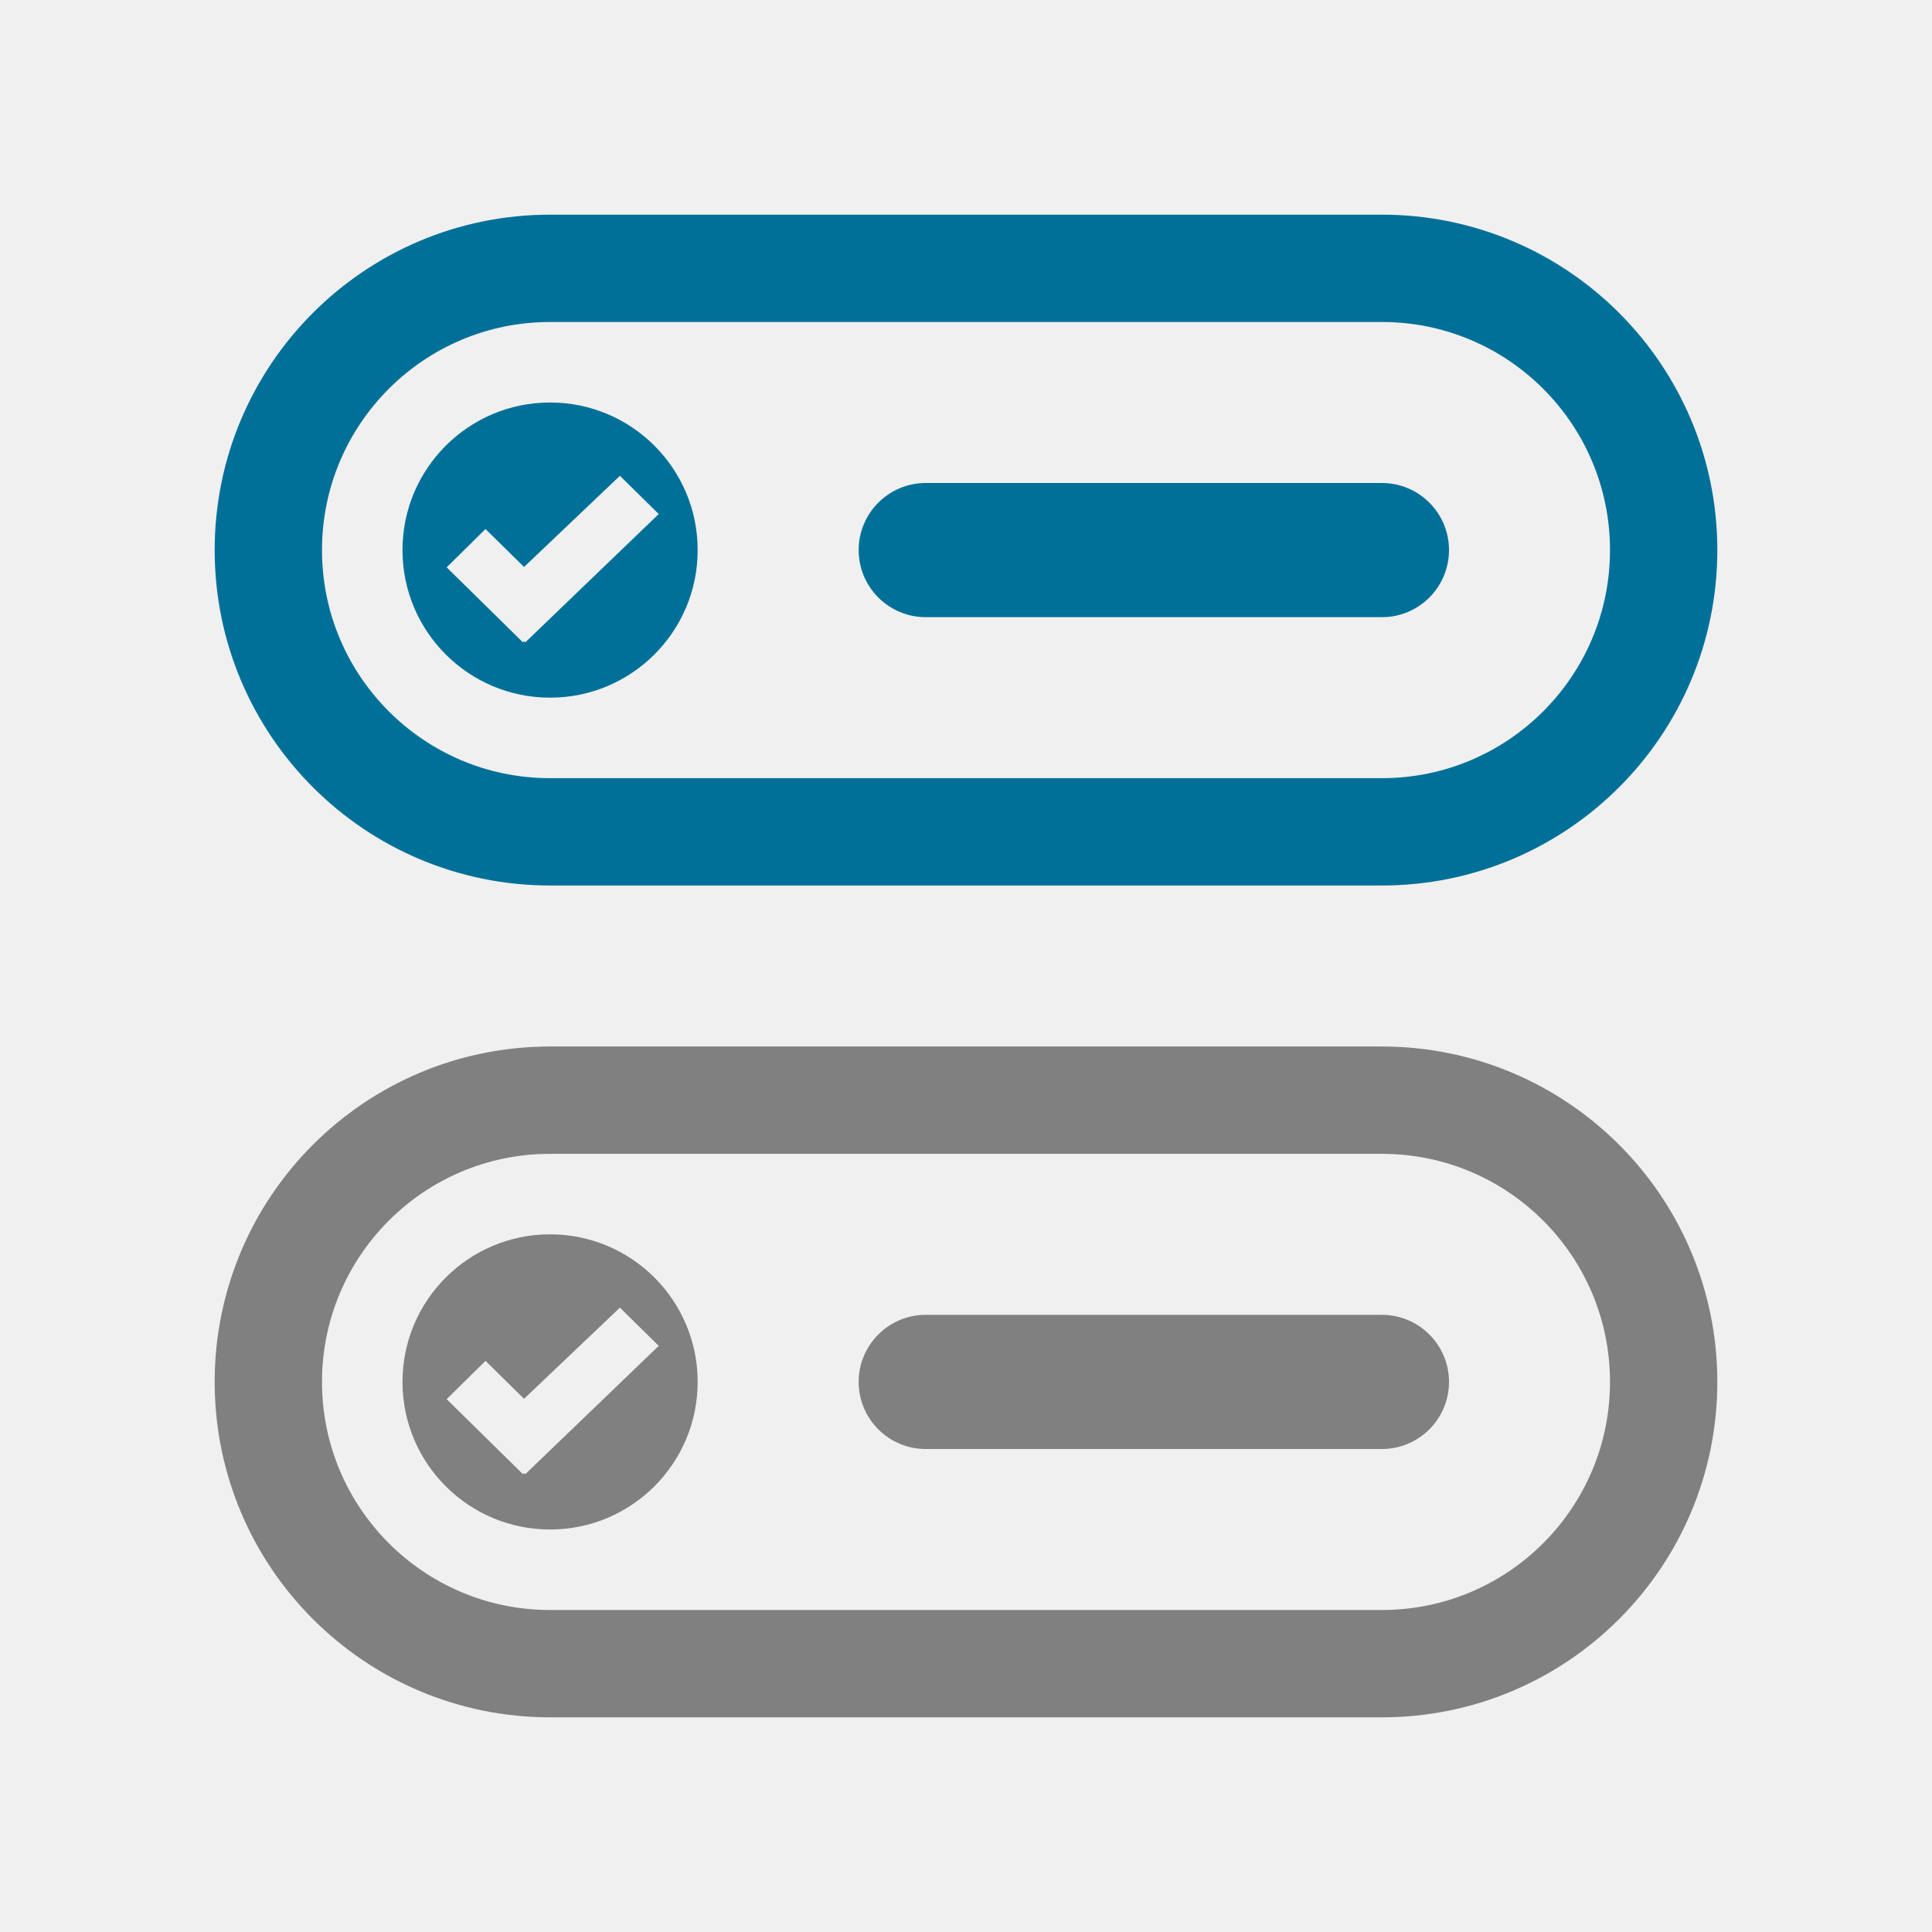
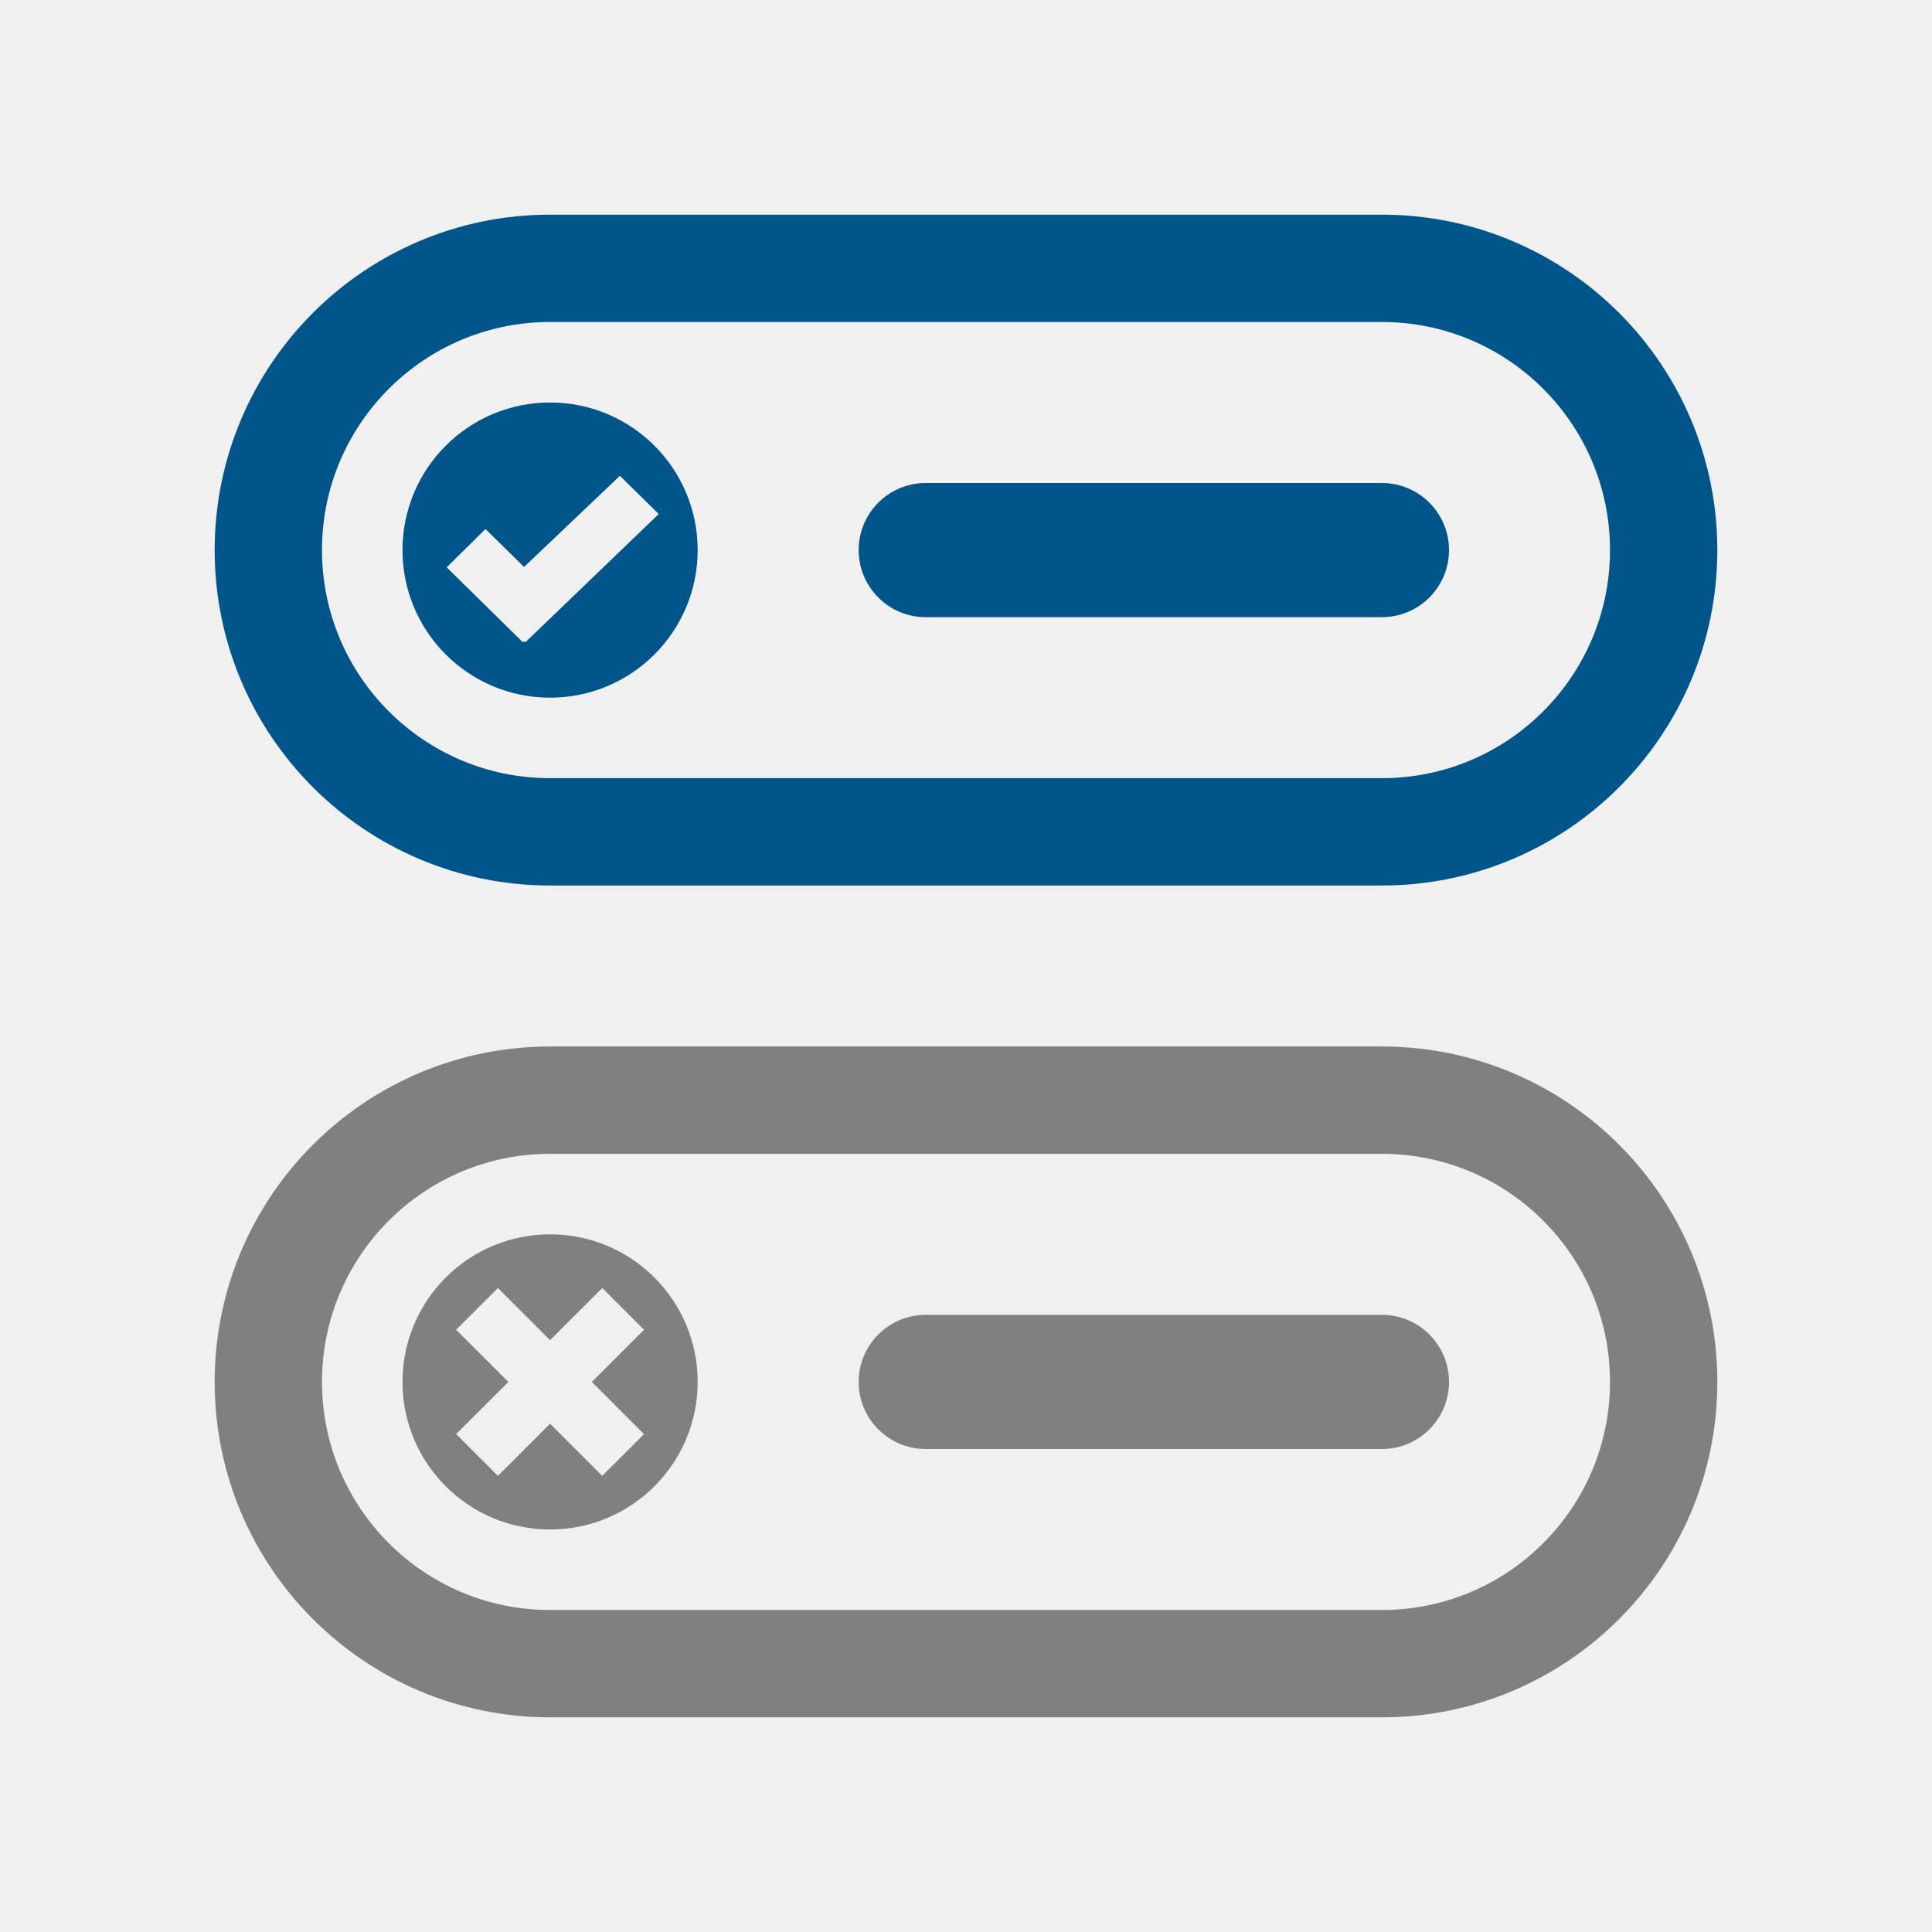
<svg xmlns="http://www.w3.org/2000/svg" width="72" height="72" viewBox="0 0 72 72" fill="none">
-   <g clip-path="url(#clip0_9725_74181)">
-     <rect x="10" y="10" width="52" height="21" rx="10.5" stroke="#007099" stroke-width="4" />
-     <path fill-rule="evenodd" clip-rule="evenodd" d="M26 20.5C26 23.538 23.538 26 20.5 26C17.462 26 15 23.538 15 20.5C15 17.462 17.462 15 20.5 15C23.538 15 26 17.462 26 20.5ZM23.102 17.732L24.549 19.156L19.577 23.938L19.53 23.896L19.488 23.938L16.646 21.143L18.093 19.715L19.53 21.129L23.102 17.732Z" fill="#007099" />
-     <rect x="32" y="18" width="22" height="5" rx="2.5" fill="#007099" />
-     <rect x="10" y="41" width="52" height="21" rx="10.5" stroke="#808080" stroke-width="4" />
-     <path fill-rule="evenodd" clip-rule="evenodd" d="M26 51.5C26 54.538 23.538 57 20.5 57C17.462 57 15 54.538 15 51.5C15 48.462 17.462 46 20.5 46C23.538 46 26 48.462 26 51.5ZM23.102 48.732L24.549 50.156L19.577 54.938L19.53 54.896L19.488 54.938L16.646 52.143L18.093 50.715L19.53 52.129L23.102 48.732Z" fill="#808080" />
-     <rect x="32" y="49" width="22" height="5" rx="2.5" fill="#808080" />
-   </g>
-   <defs>
-     <clipPath id="clip0_9725_74181">
-       <rect width="72" height="72" fill="white" />
-     </clipPath>
-   </defs>
+   <rect x="10" y="10" width="52" height="21" rx="10.5" stroke="#00558B" stroke-width="4" />
+   <path fill-rule="evenodd" clip-rule="evenodd" d="M26 20.5C26 23.538 23.538 26 20.5 26C17.462 26 15 23.538 15 20.5C15 17.462 17.462 15 20.5 15C23.538 15 26 17.462 26 20.5ZM23.102 17.732L24.549 19.156L19.577 23.938L19.53 23.896L19.488 23.938L16.646 21.143L18.093 19.715L19.53 21.129L23.102 17.732Z" fill="#00558B" />
+   <rect x="32" y="18" width="22" height="5" rx="2.5" fill="#00558B" />
+   <rect x="10" y="41" width="52" height="21" rx="10.5" stroke="#808080" stroke-width="4" />
+   <path fill-rule="evenodd" clip-rule="evenodd" d="M26 51.5C26 54.538 23.538 57 20.5 57C17.462 57 15 54.538 15 51.5C15 48.462 17.462 46 20.5 46C23.538 46 26 48.462 26 51.5ZM17 53.444L18.945 51.5L17 49.556L18.555 48L20.5 49.944L22.445 48L24 49.556L22.056 51.5L24 53.444L22.444 55L20.5 53.056L18.556 55L17 53.444Z" fill="#808080" />
+   <rect x="32" y="49" width="22" height="5" rx="2.5" fill="#808080" />
</svg>
